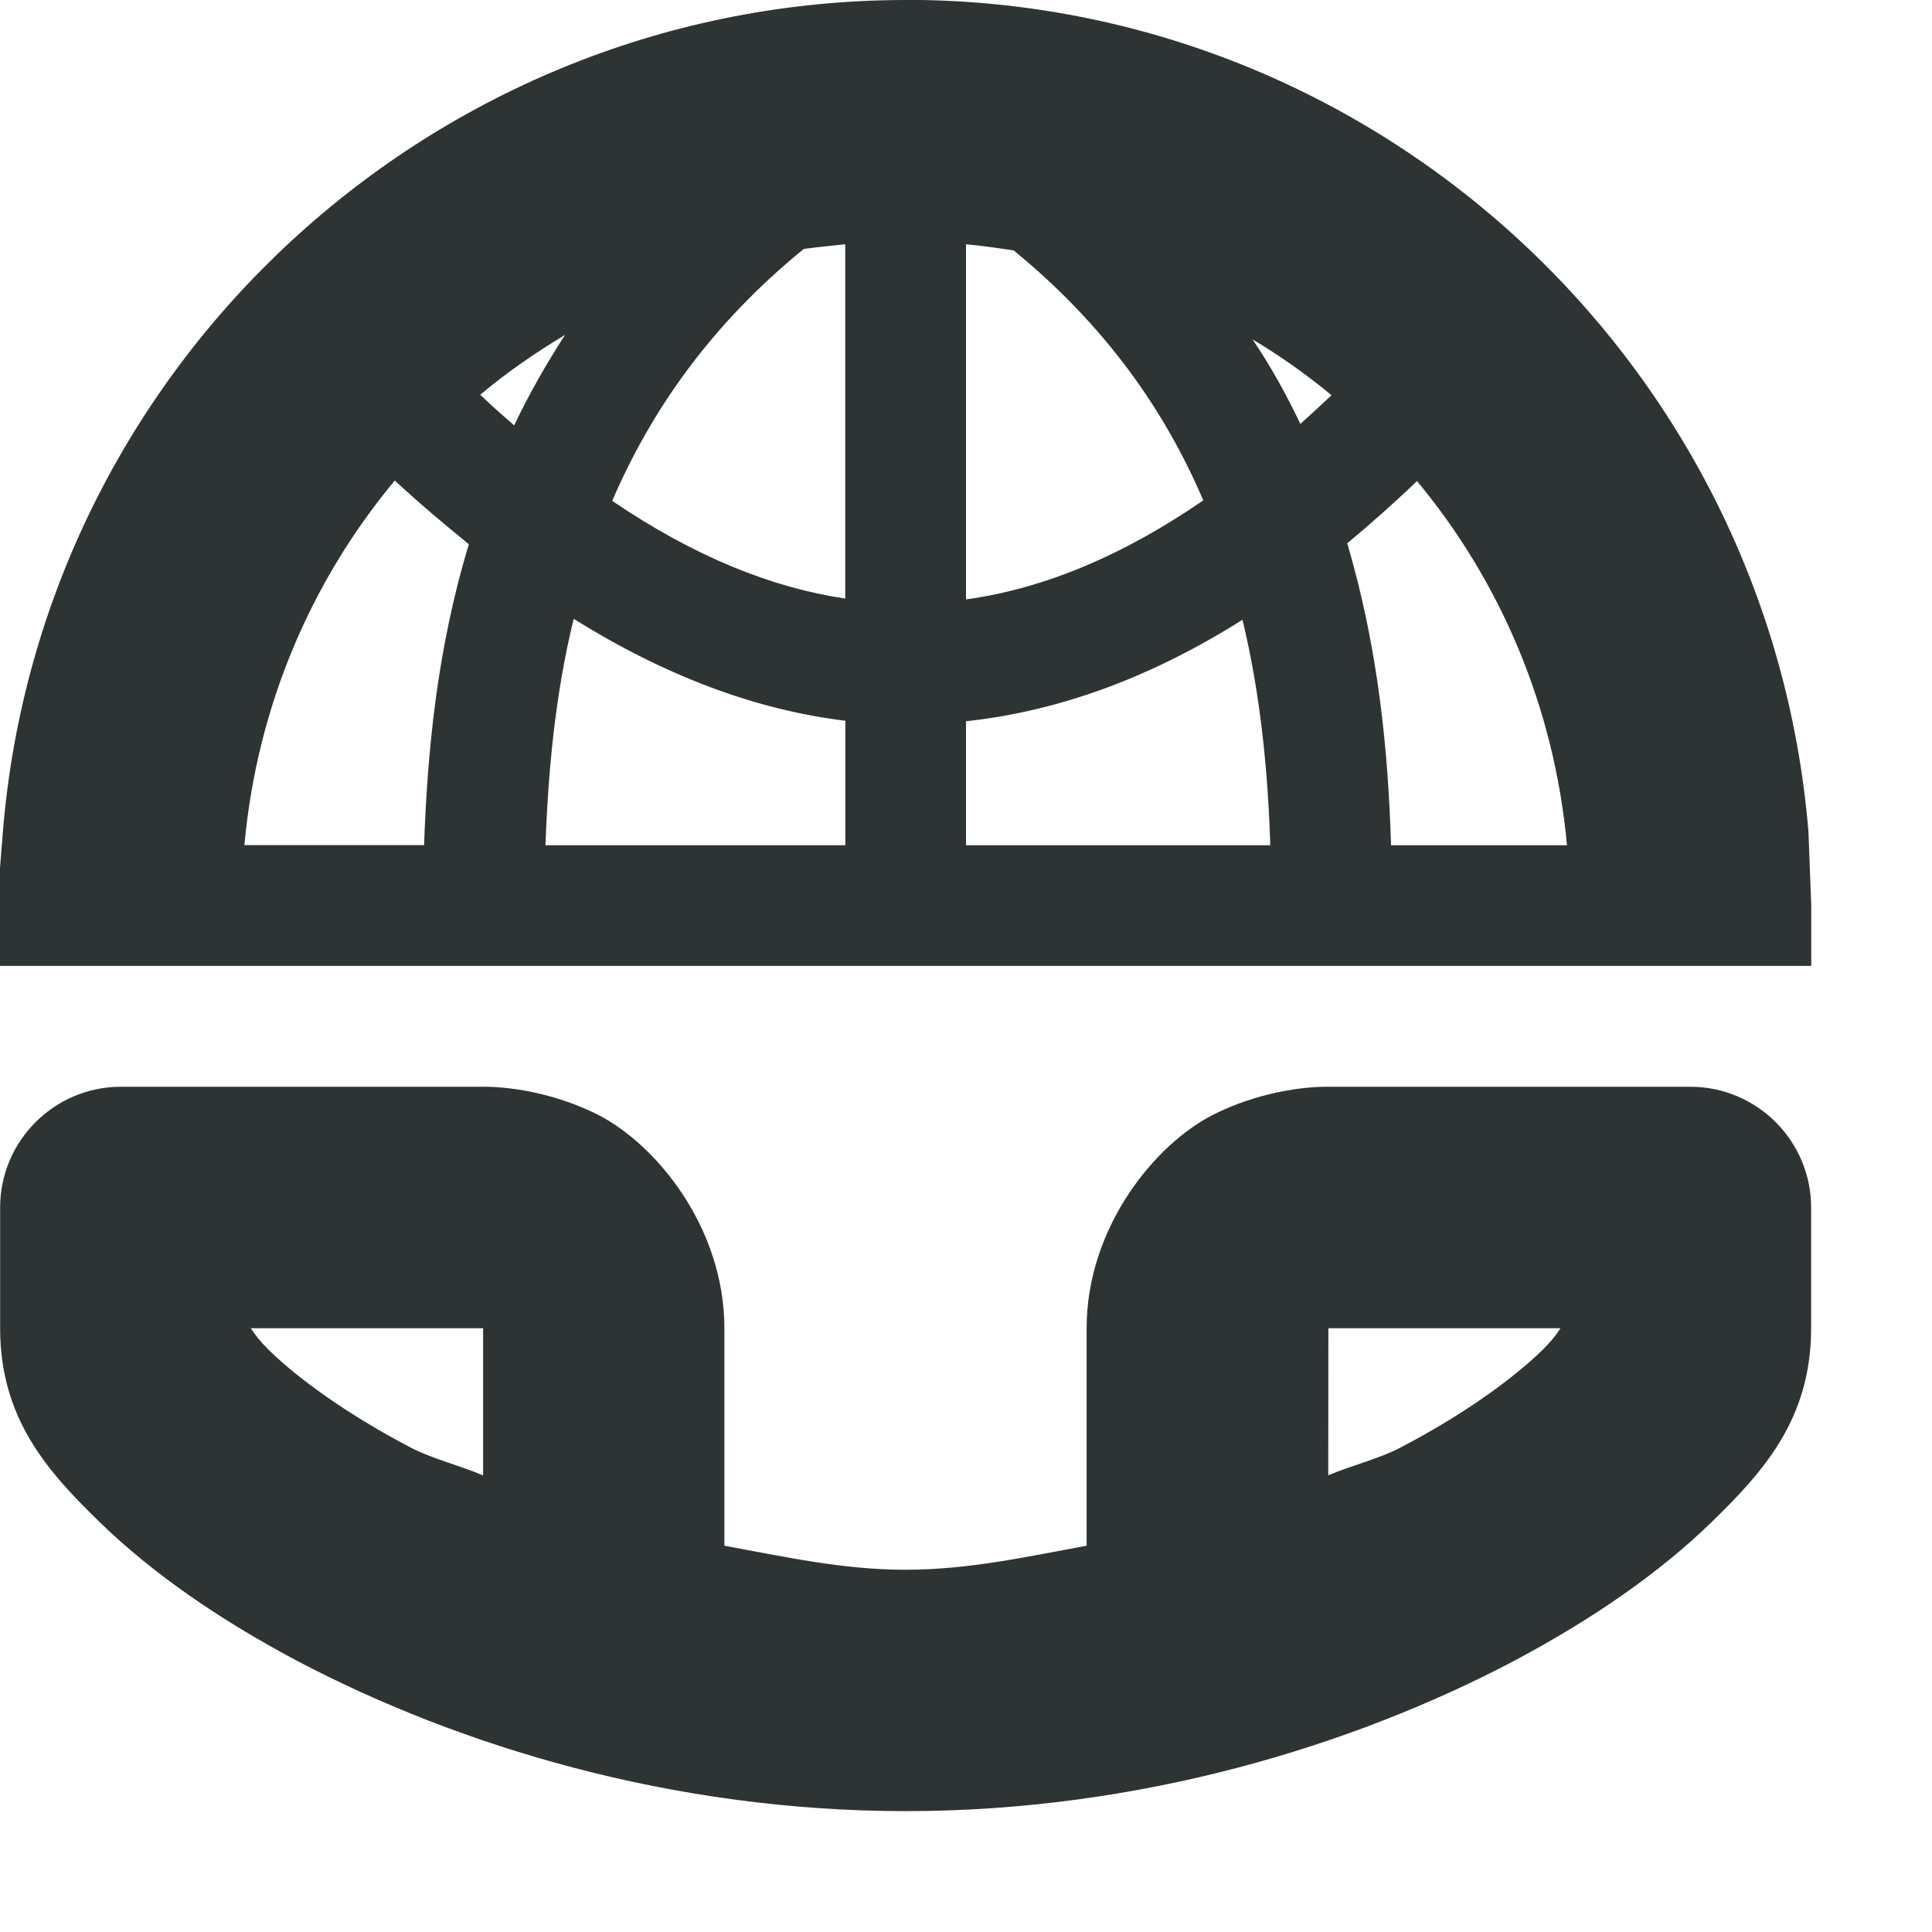
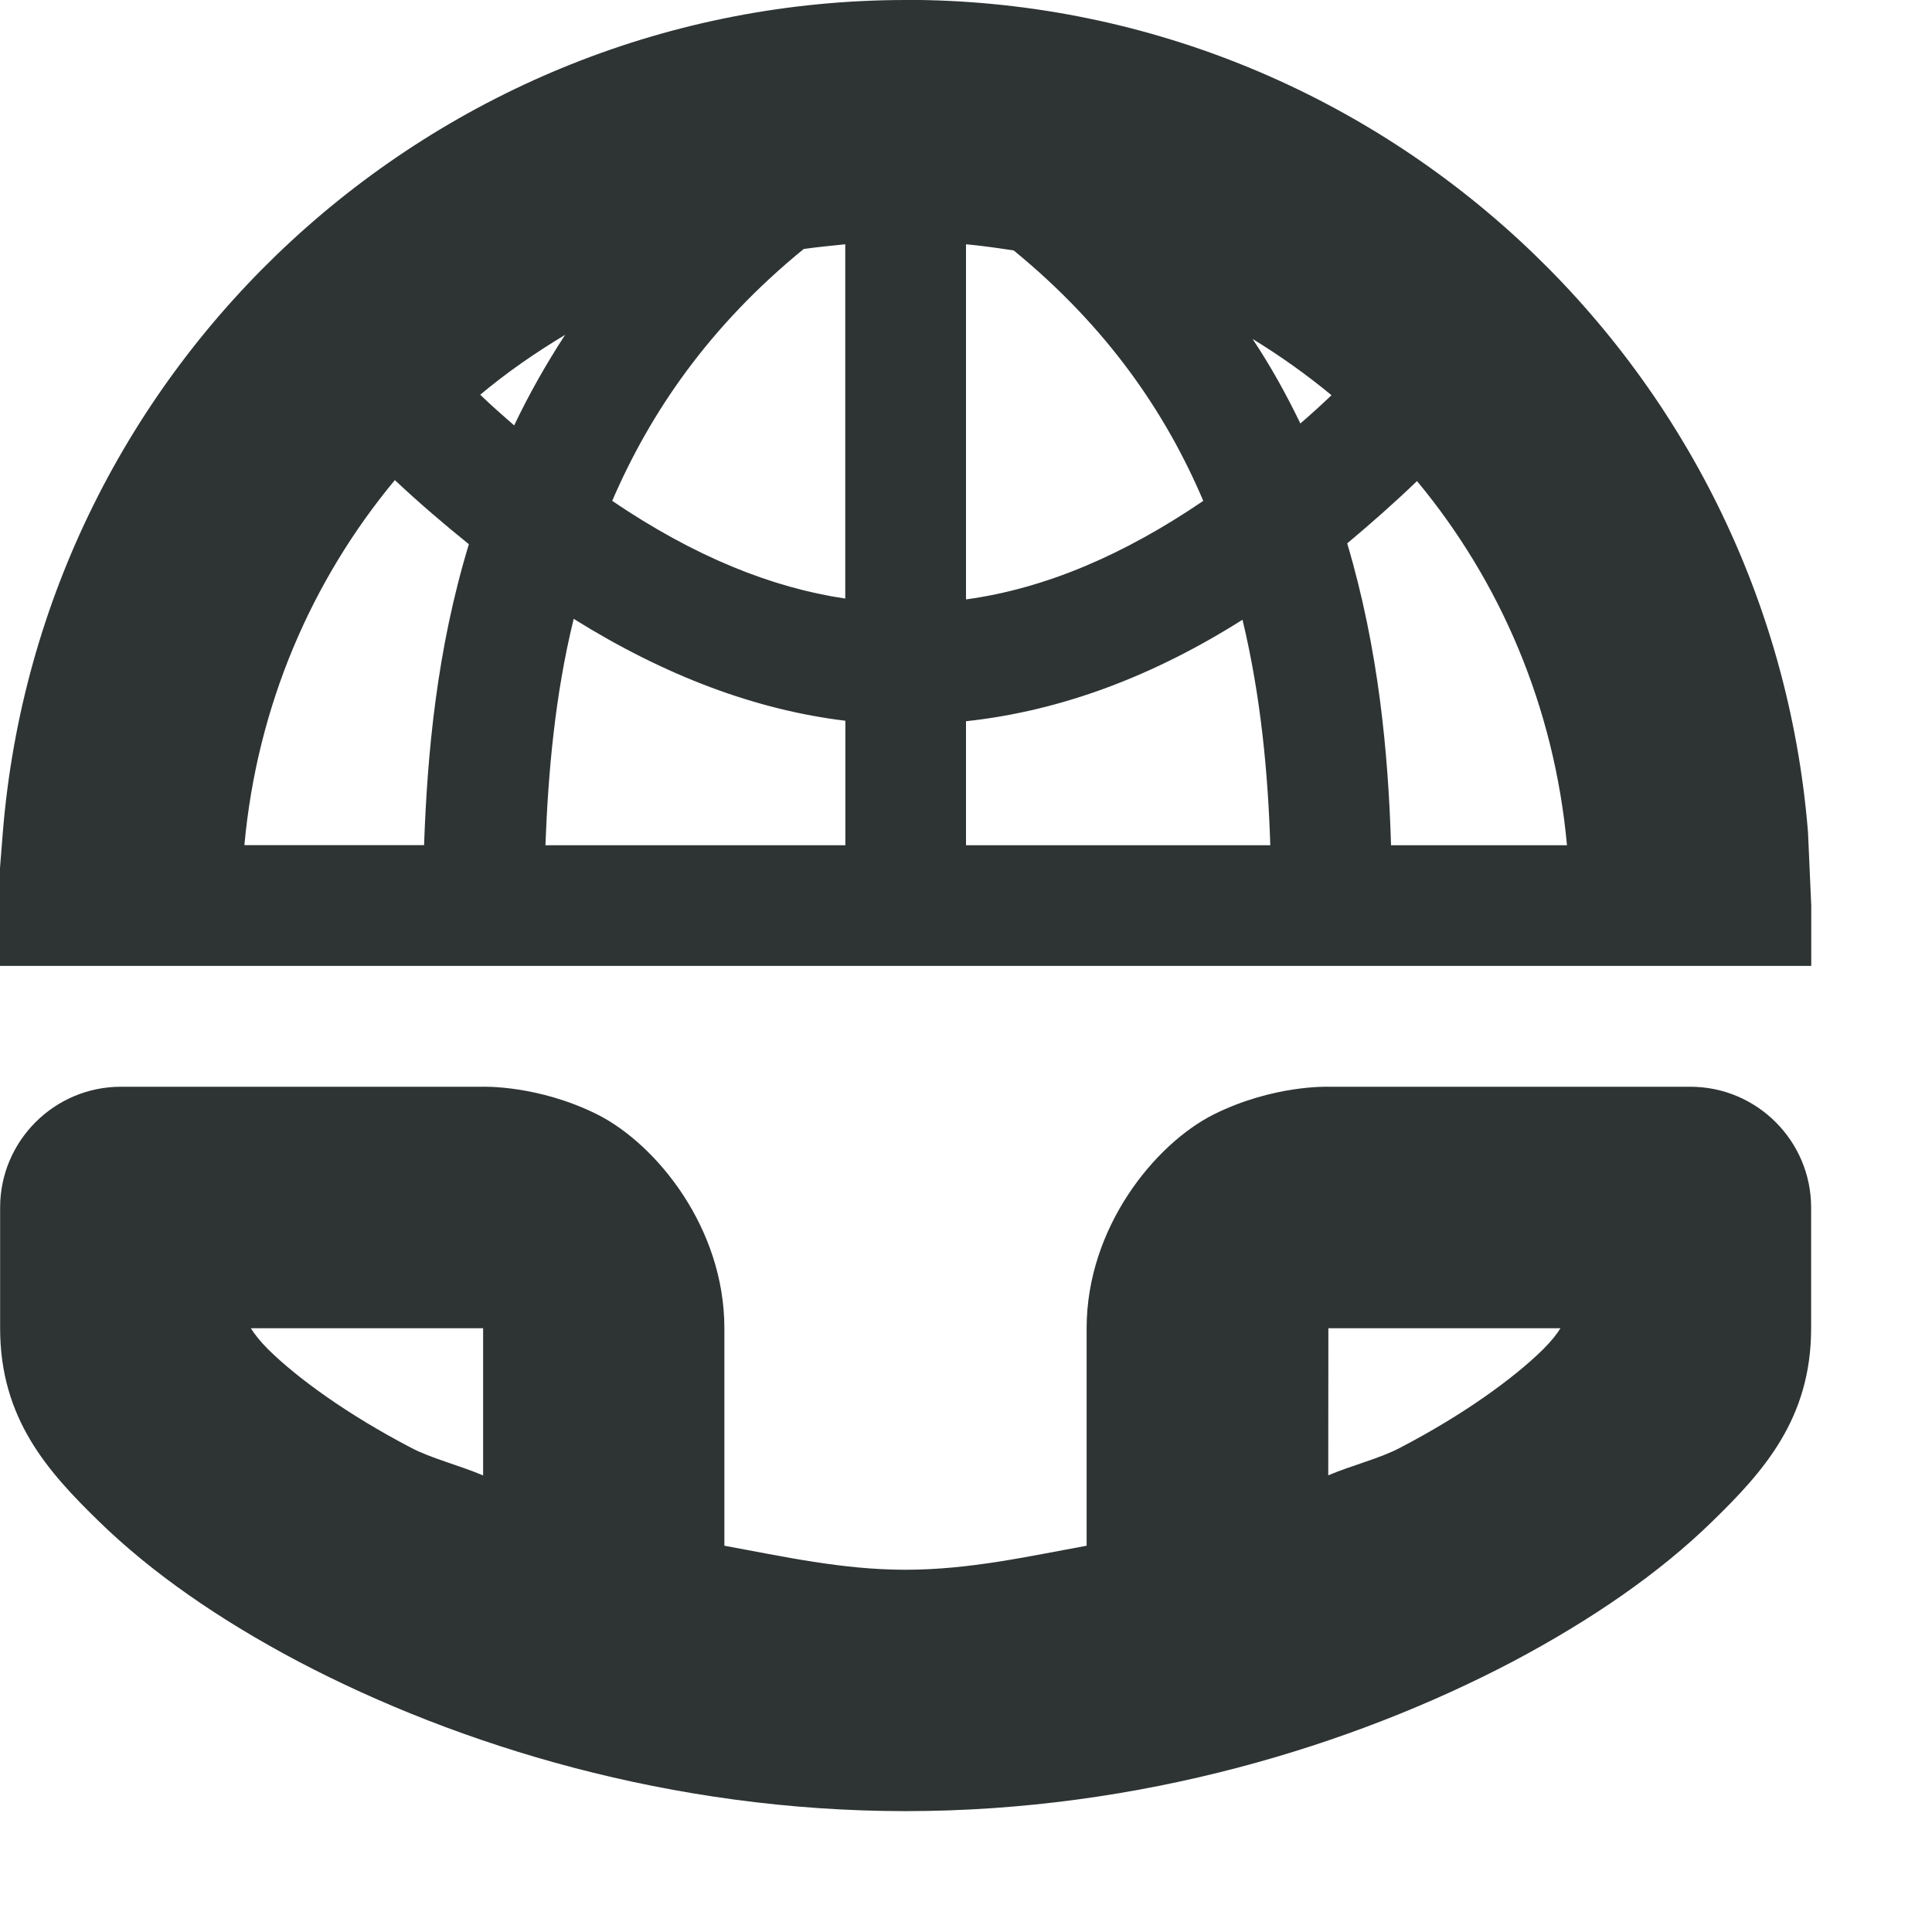
<svg xmlns="http://www.w3.org/2000/svg" height="16px" viewBox="0 0 16 16" width="16px">
-   <path d="m 7.496 0 c -3.898 0.004 -7.16 3.012 -7.473 6.898 l -0.023 0.289 v 0.812 h 15 v -0.5 l -0.023 -0.609 c -0.32 -3.887 -3.582 -6.895 -7.48 -6.891 z m -0.496 2.023 v 2.934 c -0.609 -0.09 -1.25 -0.348 -1.93 -0.809 c 0.316 -0.734 0.805 -1.449 1.586 -2.086 c 0.113 -0.016 0.227 -0.027 0.344 -0.039 z m 1 0 c 0.133 0.012 0.262 0.031 0.395 0.051 c 0.773 0.633 1.258 1.34 1.57 2.07 c -0.66 0.453 -1.312 0.73 -1.965 0.82 z m -3.32 0.75 c -0.16 0.246 -0.301 0.496 -0.422 0.75 c -0.094 -0.082 -0.188 -0.164 -0.281 -0.254 c 0.219 -0.184 0.457 -0.348 0.703 -0.496 z m 5.695 0.039 c 0.23 0.137 0.449 0.293 0.652 0.461 c -0.086 0.082 -0.172 0.16 -0.258 0.238 c -0.113 -0.238 -0.242 -0.473 -0.395 -0.699 z m -7.105 1.168 c 0.203 0.188 0.41 0.363 0.613 0.527 c -0.266 0.875 -0.344 1.73 -0.371 2.492 h -1.488 c 0.105 -1.152 0.555 -2.191 1.246 -3.02 z m 8.465 0.004 c 0.688 0.828 1.137 1.867 1.242 3.016 h -1.457 c -0.023 -0.762 -0.102 -1.621 -0.363 -2.5 c 0.191 -0.16 0.387 -0.332 0.578 -0.516 z m -6.984 1.141 c 0.758 0.473 1.508 0.754 2.25 0.844 v 1.031 h -2.484 c 0.023 -0.602 0.078 -1.238 0.234 -1.875 z m 5.539 0.008 c 0.152 0.633 0.211 1.27 0.23 1.867 h -2.52 v -1.027 c 0.797 -0.086 1.559 -0.379 2.289 -0.84 z m -9.289 3.867 c -0.551 0 -1 0.449 -1 1 v 1 c 0 0.75 0.395 1.188 0.824 1.605 c 0.43 0.418 0.984 0.805 1.648 1.156 c 1.324 0.695 3.086 1.238 5.027 1.238 s 3.703 -0.543 5.027 -1.238 c 0.664 -0.352 1.219 -0.738 1.648 -1.156 c 0.43 -0.418 0.824 -0.855 0.824 -1.605 v -1 c 0 -0.551 -0.449 -1 -1 -1 h -3 s -0.457 -0.016 -0.949 0.23 c -0.488 0.246 -1.051 0.938 -1.051 1.77 v 1.801 c -0.492 0.09 -0.977 0.199 -1.5 0.199 s -1.008 -0.109 -1.5 -0.199 v -1.801 c 0 -0.832 -0.562 -1.523 -1.051 -1.77 c -0.492 -0.246 -0.949 -0.23 -0.949 -0.23 z m 1.078 2 h 1.922 v 1.219 c -0.191 -0.082 -0.43 -0.141 -0.598 -0.23 c -0.523 -0.273 -0.938 -0.574 -1.18 -0.812 c -0.066 -0.066 -0.113 -0.125 -0.145 -0.176 z m 8.922 0 h 1.922 c -0.031 0.051 -0.078 0.109 -0.145 0.176 c -0.242 0.238 -0.656 0.539 -1.18 0.812 c -0.168 0.09 -0.406 0.148 -0.598 0.23 z m 0 0" fill="#2e3434" />
+   <path d="m 7.496 0 c -3.898 0.004 -7.16 3.012 -7.473 6.898 l -0.023 0.289 v 0.812 h 15 v -0.5 l -0.027 -0.609 c -0.316 -3.887 -3.578 -6.895 -7.477 -6.891 z m -0.496 2.023 v 2.934 c -0.609 -0.09 -1.25 -0.348 -1.93 -0.809 c 0.316 -0.734 0.805 -1.449 1.586 -2.086 c 0.113 -0.016 0.227 -0.027 0.344 -0.039 z m 1 0 c 0.133 0.012 0.262 0.031 0.395 0.051 c 0.773 0.633 1.258 1.34 1.57 2.074 c -0.66 0.449 -1.312 0.727 -1.965 0.816 z m -3.32 0.75 c -0.16 0.246 -0.301 0.496 -0.422 0.75 c -0.094 -0.082 -0.188 -0.164 -0.281 -0.254 c 0.219 -0.184 0.457 -0.348 0.703 -0.496 z m 5.695 0.035 c 0.23 0.141 0.449 0.297 0.652 0.465 c -0.086 0.082 -0.172 0.16 -0.258 0.234 c -0.113 -0.234 -0.242 -0.469 -0.395 -0.699 z m -7.105 1.168 c 0.203 0.191 0.41 0.367 0.613 0.531 c -0.266 0.875 -0.344 1.73 -0.371 2.492 h -1.488 c 0.105 -1.152 0.555 -2.191 1.246 -3.023 z m 8.465 0.008 c 0.688 0.828 1.137 1.867 1.242 3.016 h -1.457 c -0.023 -0.762 -0.102 -1.621 -0.363 -2.5 c 0.191 -0.16 0.387 -0.332 0.578 -0.516 z m -6.984 1.141 c 0.758 0.473 1.508 0.754 2.25 0.844 v 1.031 h -2.484 c 0.023 -0.602 0.078 -1.238 0.234 -1.875 z m 5.539 0.008 c 0.152 0.633 0.211 1.27 0.23 1.867 h -2.52 v -1.027 c 0.797 -0.086 1.559 -0.379 2.289 -0.84 z m -9.289 3.867 c -0.551 0 -1 0.449 -1 1 v 1 c 0 0.75 0.395 1.188 0.824 1.605 c 0.43 0.418 0.984 0.805 1.648 1.156 c 1.324 0.695 3.086 1.238 5.027 1.238 s 3.703 -0.543 5.027 -1.238 c 0.664 -0.352 1.219 -0.738 1.648 -1.156 c 0.43 -0.418 0.824 -0.855 0.824 -1.605 v -1 c 0 -0.551 -0.449 -1 -1 -1 h -3 s -0.457 -0.016 -0.949 0.23 c -0.488 0.246 -1.051 0.938 -1.051 1.77 v 1.801 c -0.492 0.09 -0.977 0.199 -1.5 0.199 s -1.008 -0.109 -1.5 -0.199 v -1.801 c 0 -0.832 -0.562 -1.523 -1.051 -1.77 c -0.492 -0.246 -0.949 -0.23 -0.949 -0.23 z m 1.078 2 h 1.922 v 1.219 c -0.191 -0.082 -0.43 -0.141 -0.598 -0.23 c -0.523 -0.273 -0.938 -0.574 -1.18 -0.812 c -0.066 -0.066 -0.113 -0.125 -0.145 -0.176 z m 8.922 0 h 1.922 c -0.031 0.051 -0.078 0.109 -0.145 0.176 c -0.242 0.238 -0.656 0.539 -1.18 0.812 c -0.168 0.09 -0.406 0.148 -0.598 0.23 z m 0 0" fill="#2e3434" />
</svg>
